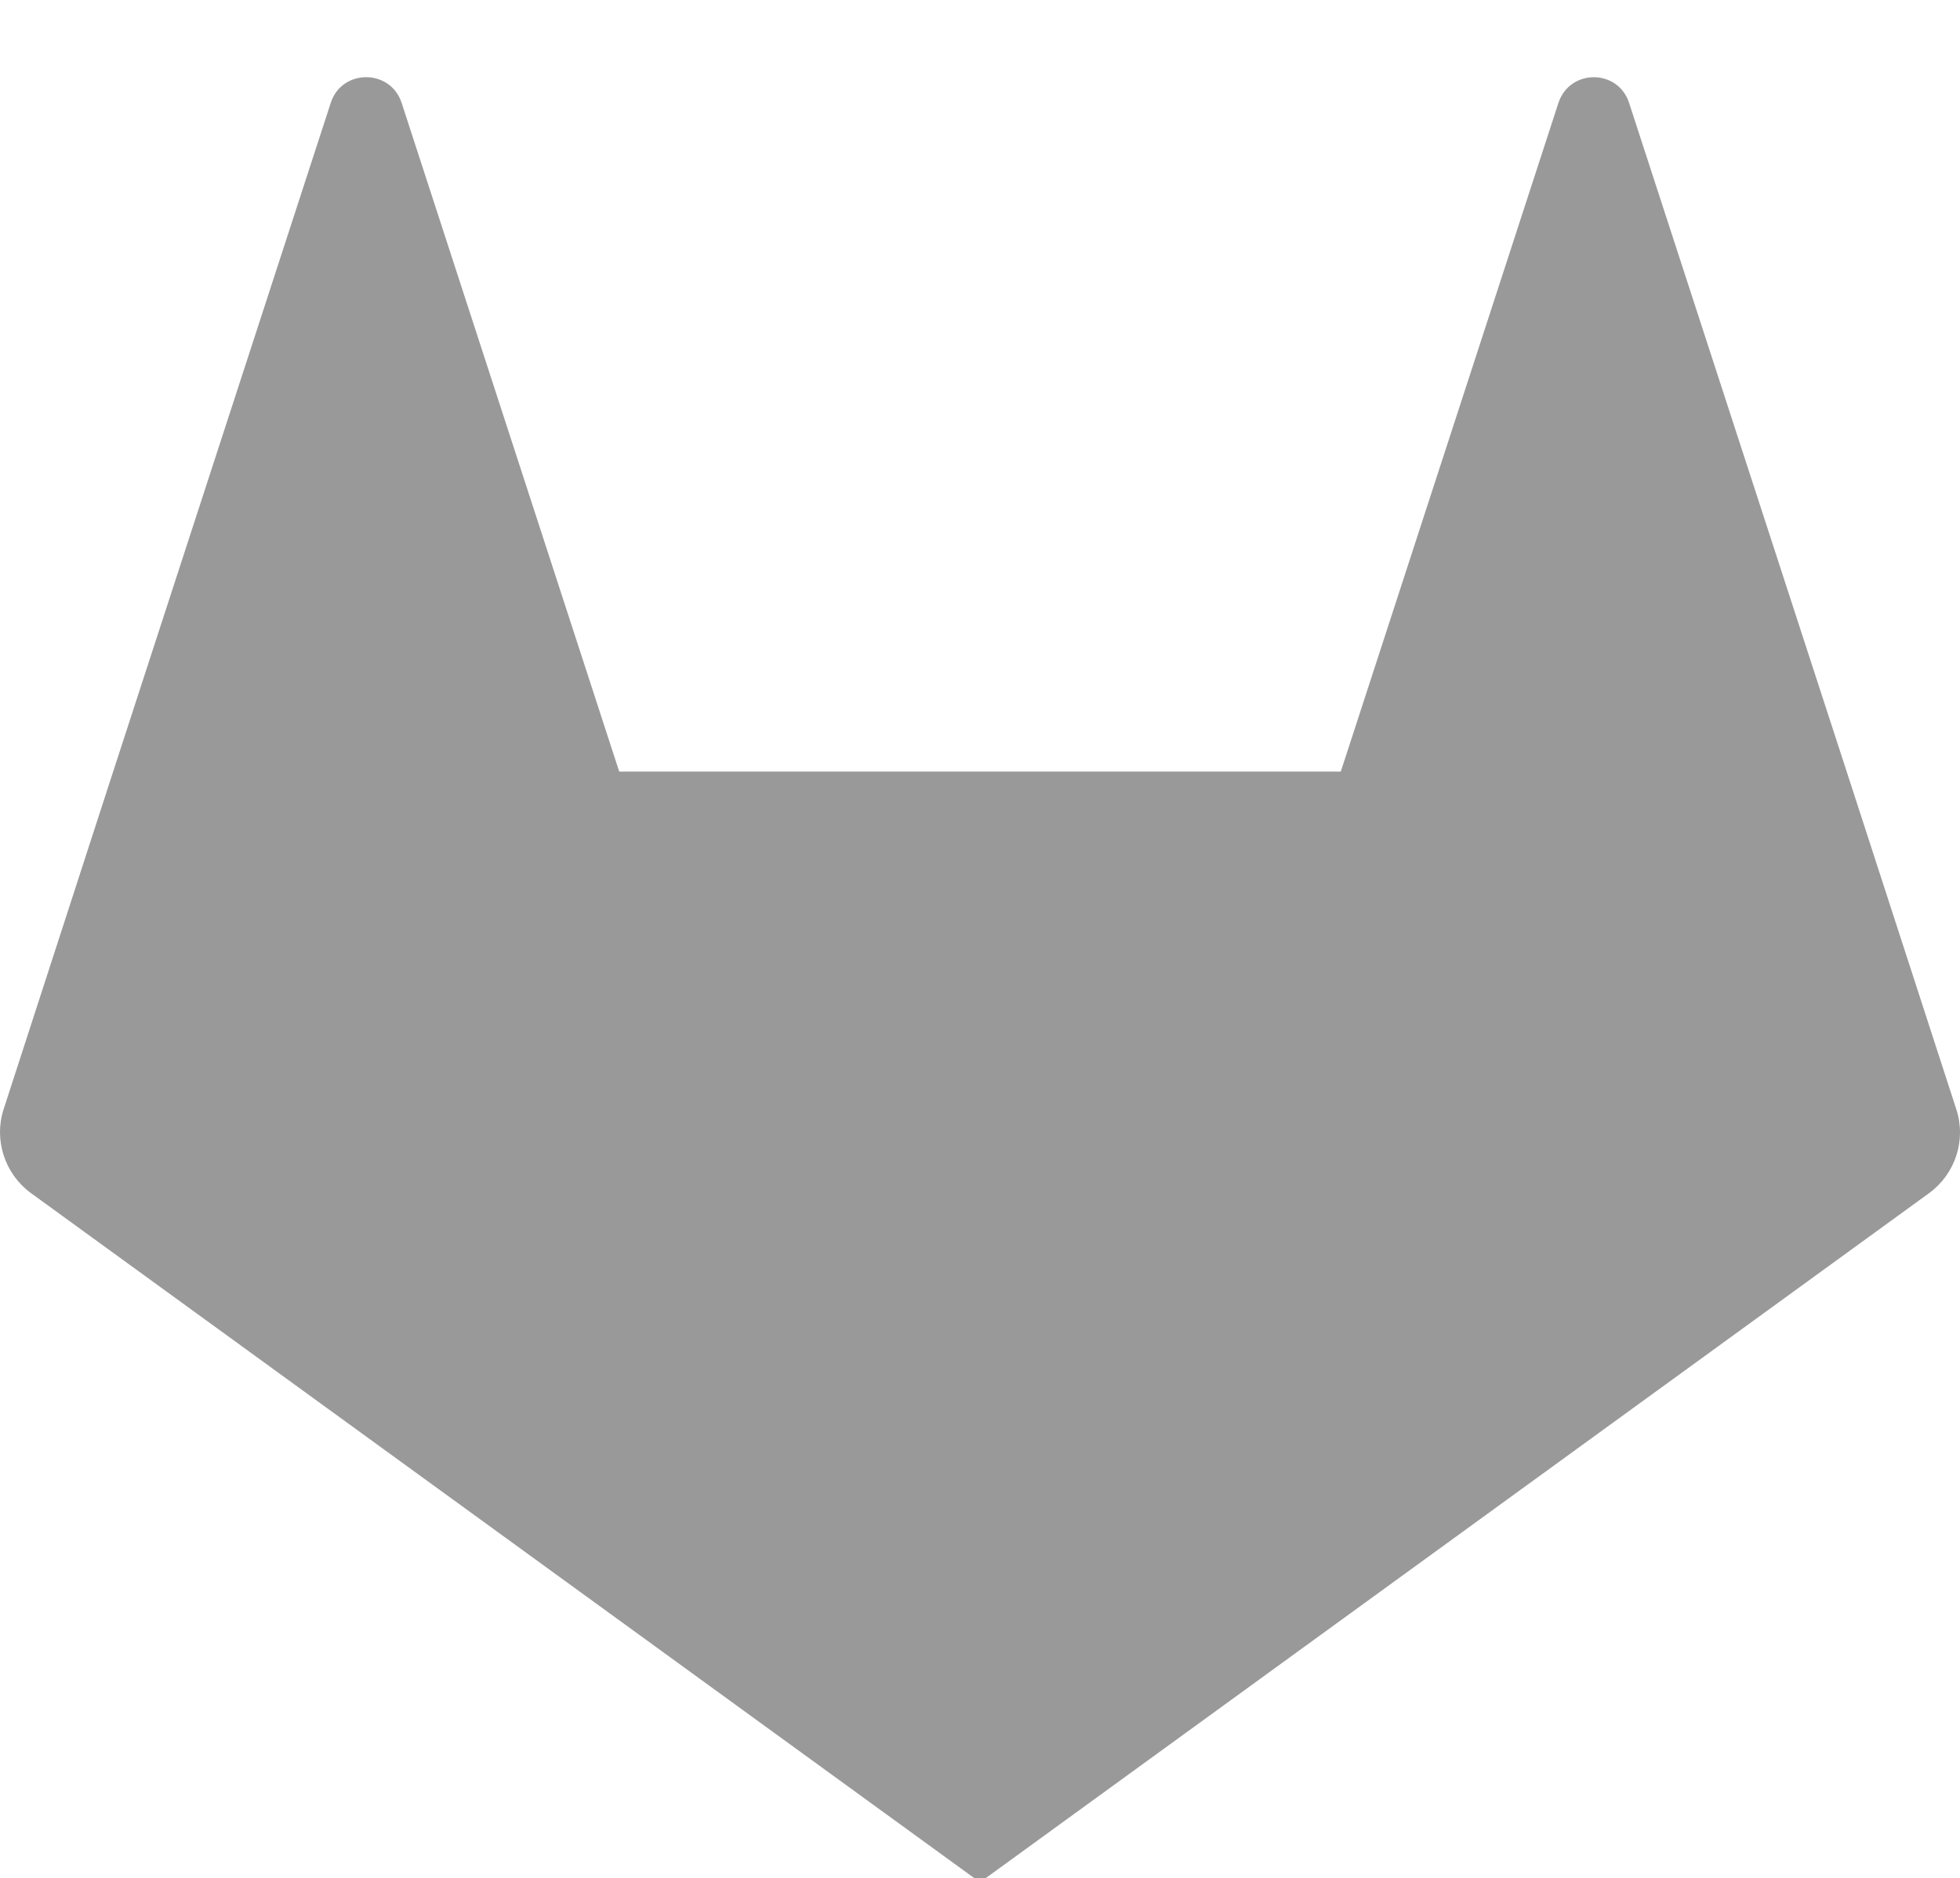
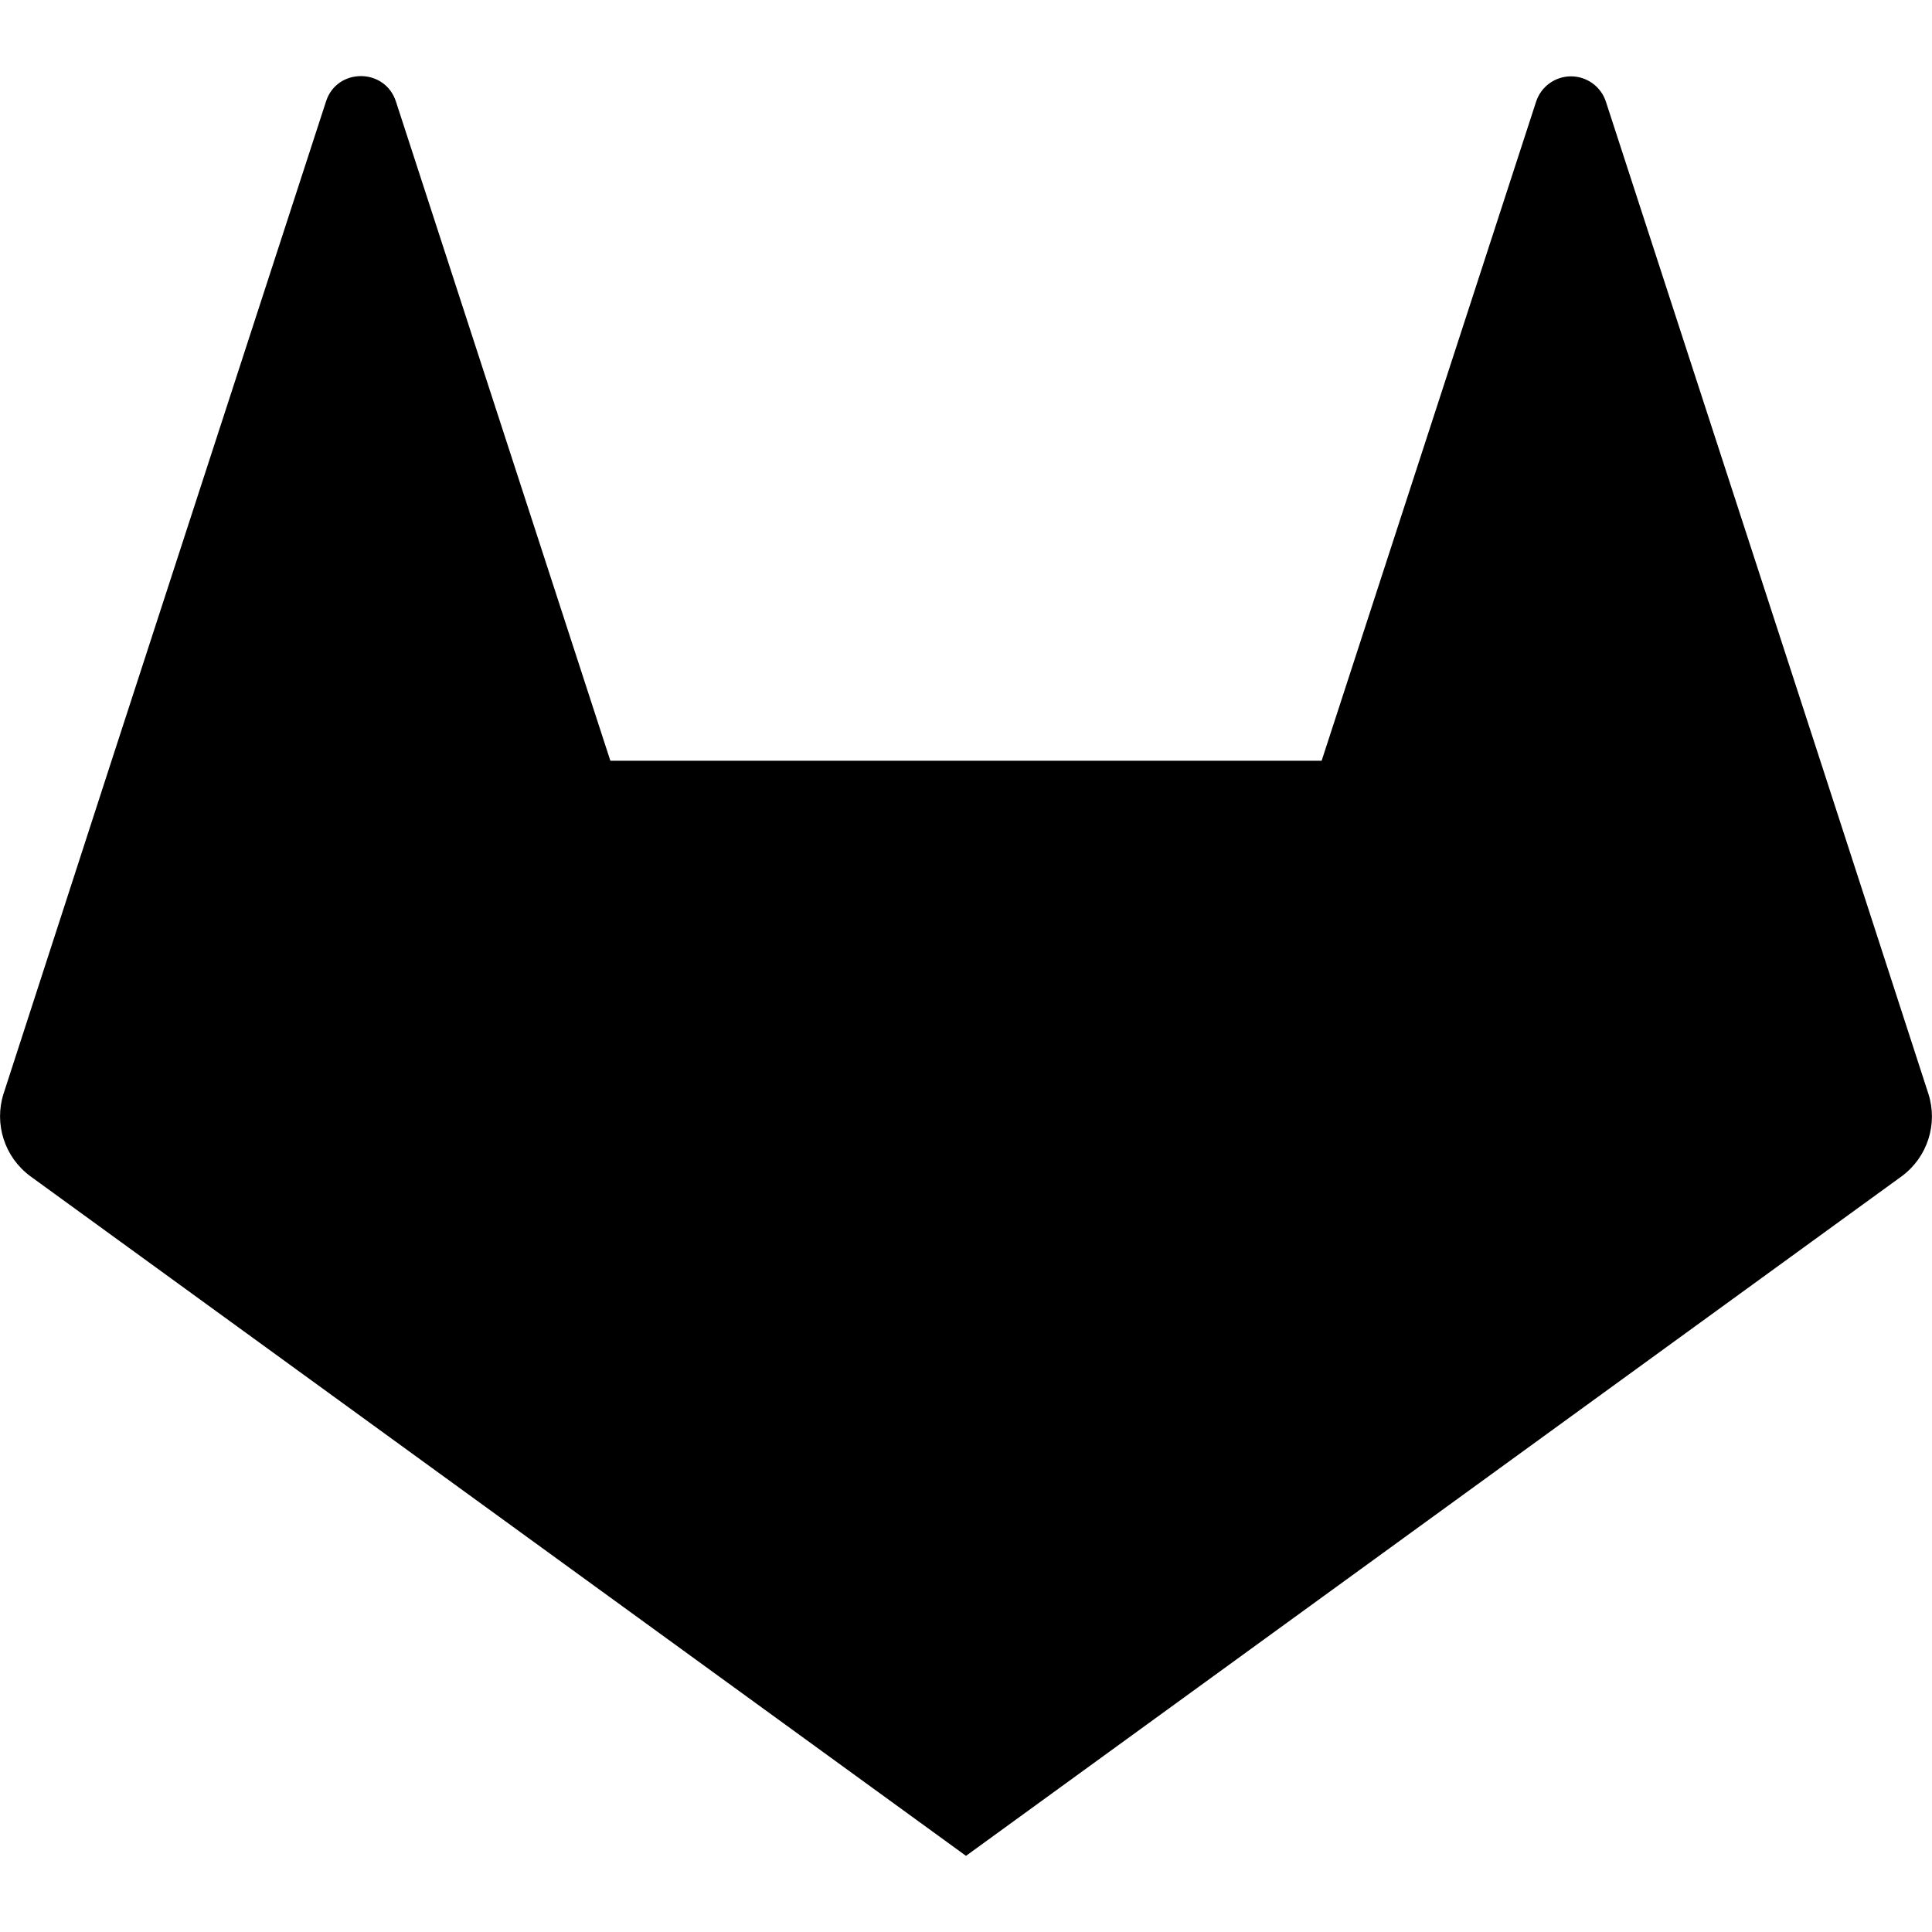
- <svg xmlns="http://www.w3.org/2000/svg" width="24px" height="23px" viewBox="0 0 24 23" version="1.1">
-   <g id="Page-1" stroke="none" stroke-width="1" fill="none" fill-rule="evenodd">
-     <g id="Artboard-Copy-2" transform="translate(-3479, -2476)" fill="#999999" fill-rule="nonzero">
-       <g id="Group-3" transform="translate(1953, 243)">
-         <g id="Group-4" transform="translate(0, 61)">
-           <g id="Group-9" transform="translate(762, 1999)">
-             <g id="Stacked-Group-Copy" transform="translate(720, 173)">
-               <g id="gitlab" transform="translate(44, 0)">
-                 <path d="M23.955,13.587 L22.613,9.452 L19.949,1.263 C19.814,0.84 19.219,0.84 19.082,1.263 L16.418,9.45 L7.582,9.45 L4.919,1.263 C4.783,0.84 4.185,0.84 4.05,1.26 L1.386,9.449 L0.044,13.587 C-0.077,13.962 0.058,14.376 0.375,14.61 L12,23.054 L23.625,14.611 C23.943,14.376 24.078,13.964 23.955,13.587" id="Path" />
-               </g>
-             </g>
-           </g>
-         </g>
-       </g>
-     </g>
-   </g>
+ <svg xmlns="http://www.w3.org/2000/svg" width="24px" height="24px" viewBox="0 0 24 24" fill="currentColor">
+   <path d="m23.955 13.587-1.342-4.135-2.664-8.189a.456.456 0 0 0-.867 0L16.418 9.45H7.582L4.919 1.263C4.783.84 4.185.84 4.05 1.26L1.386 9.449.044 13.587a.925.925 0 0 0 .331 1.023L12 23.054l11.625-8.443a.923.923 0 0 0 .33-1.024" />
</svg>
